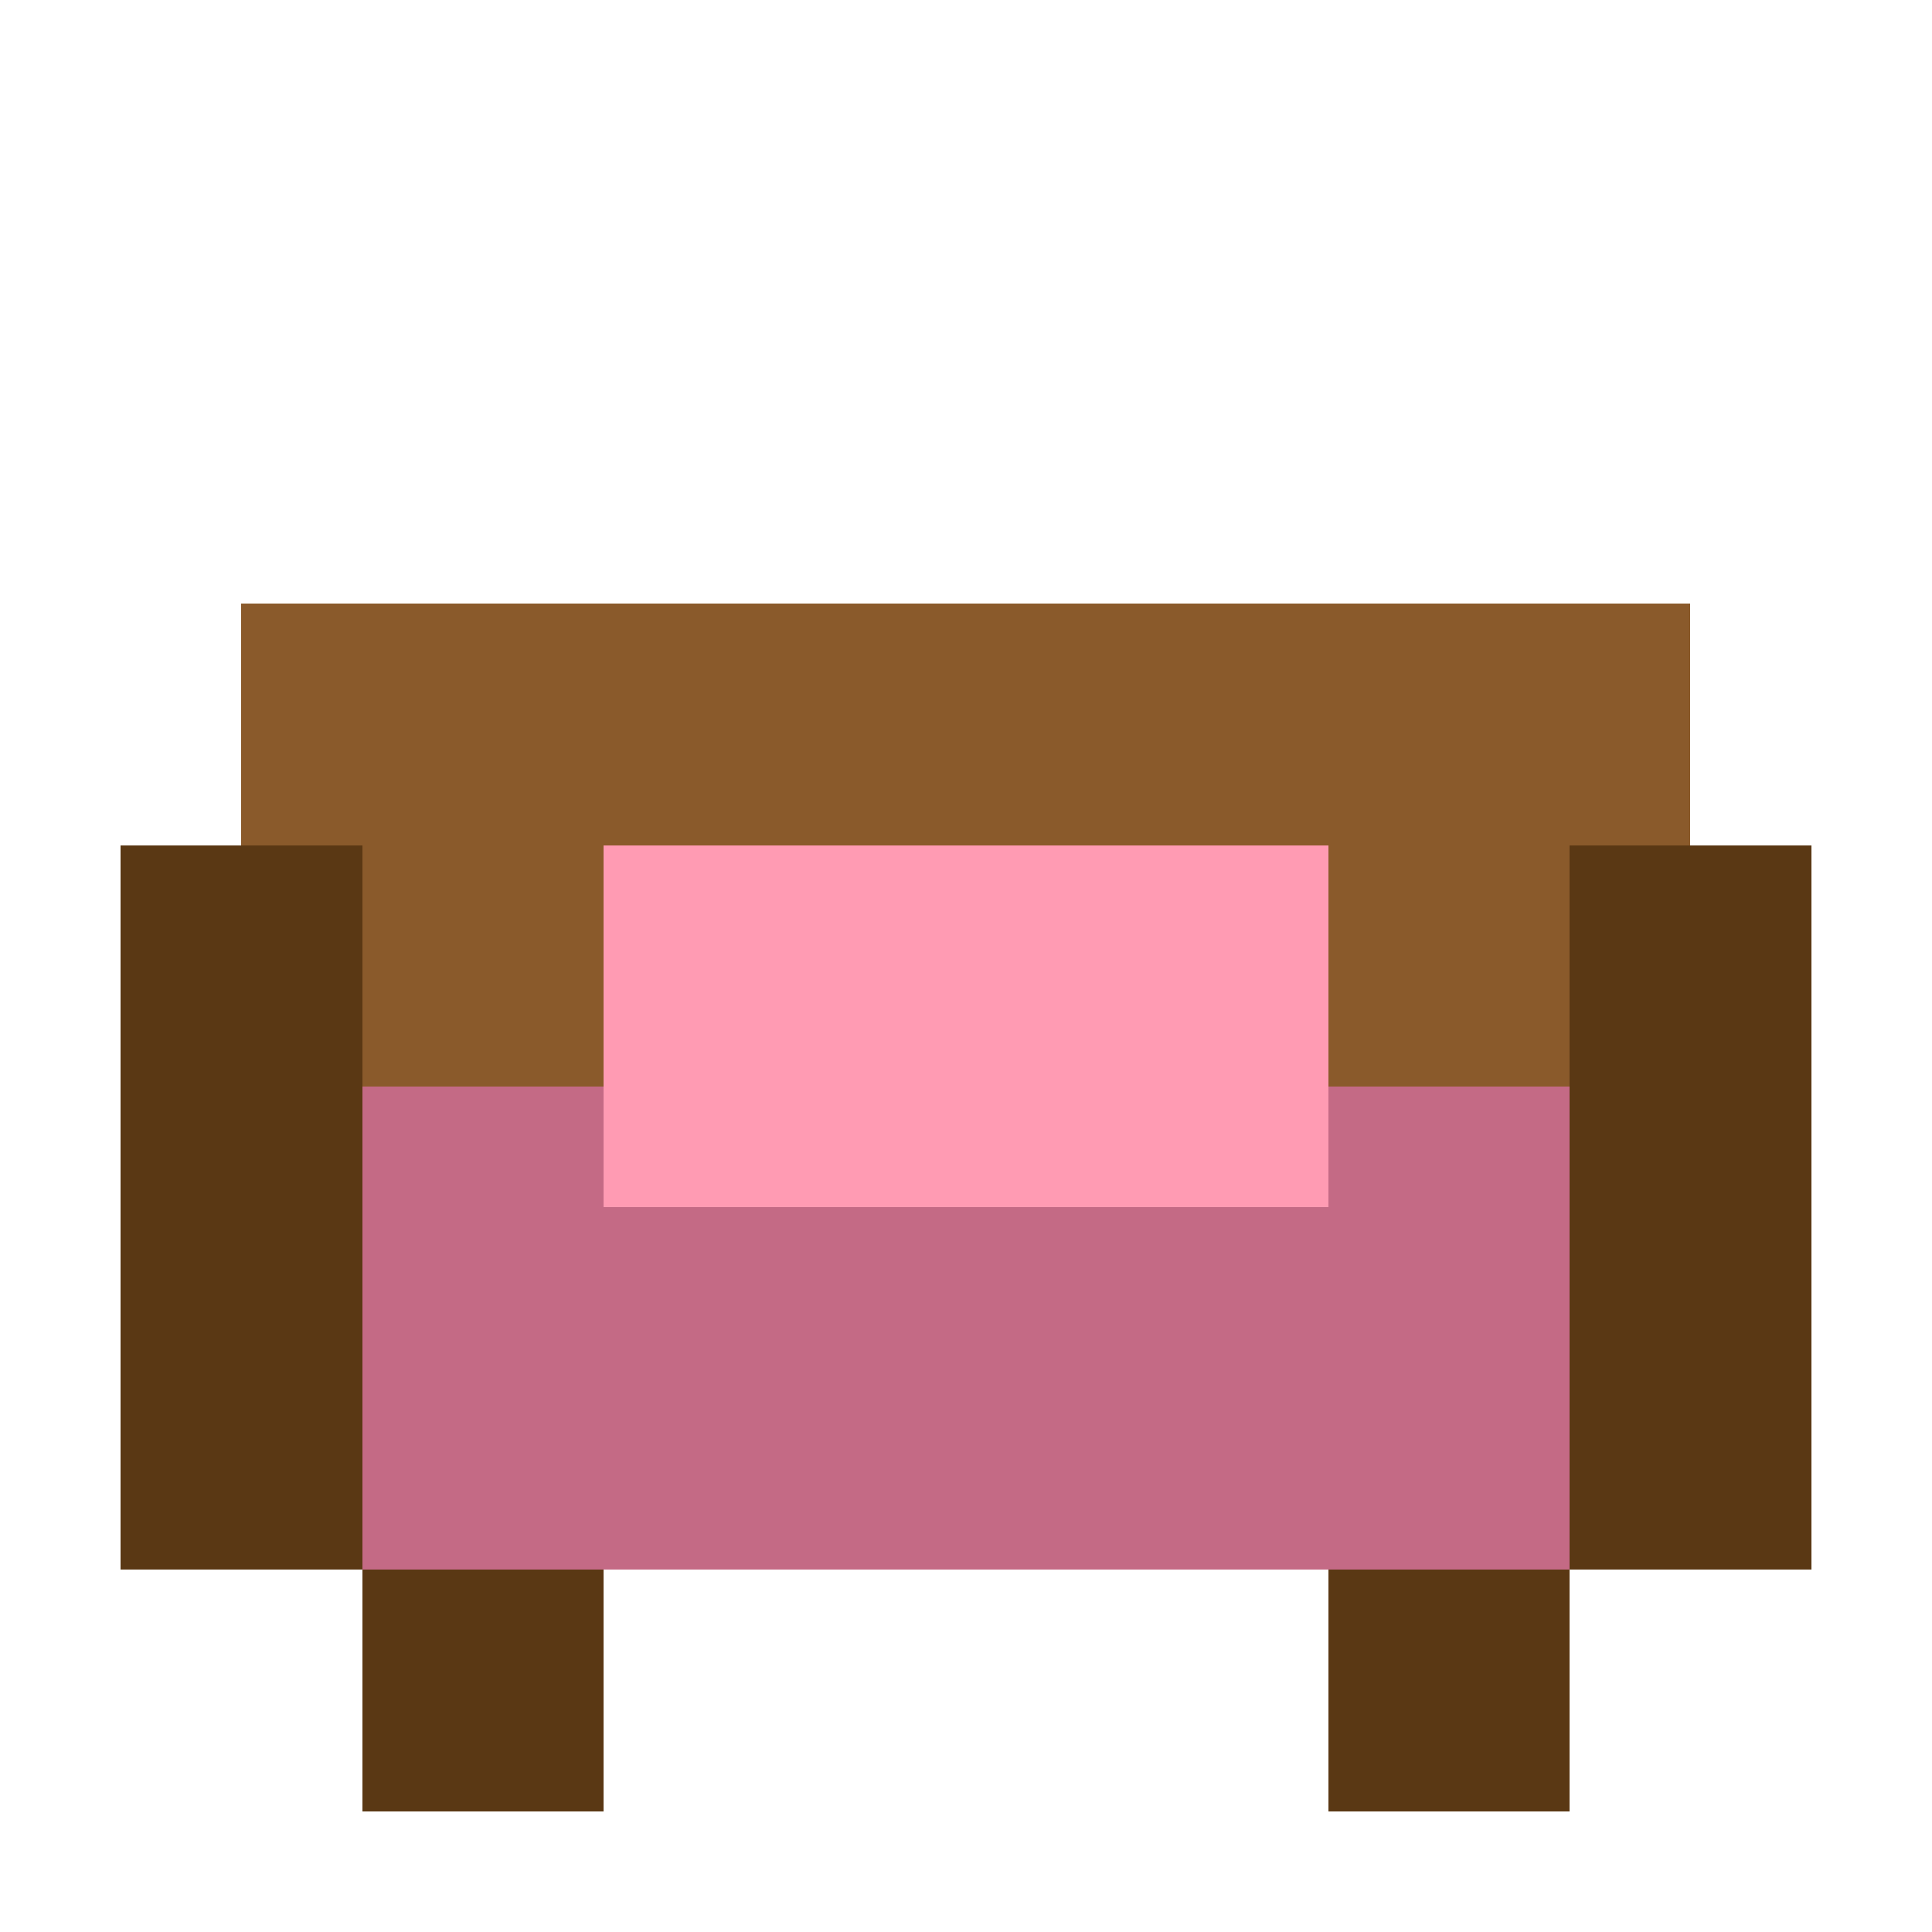
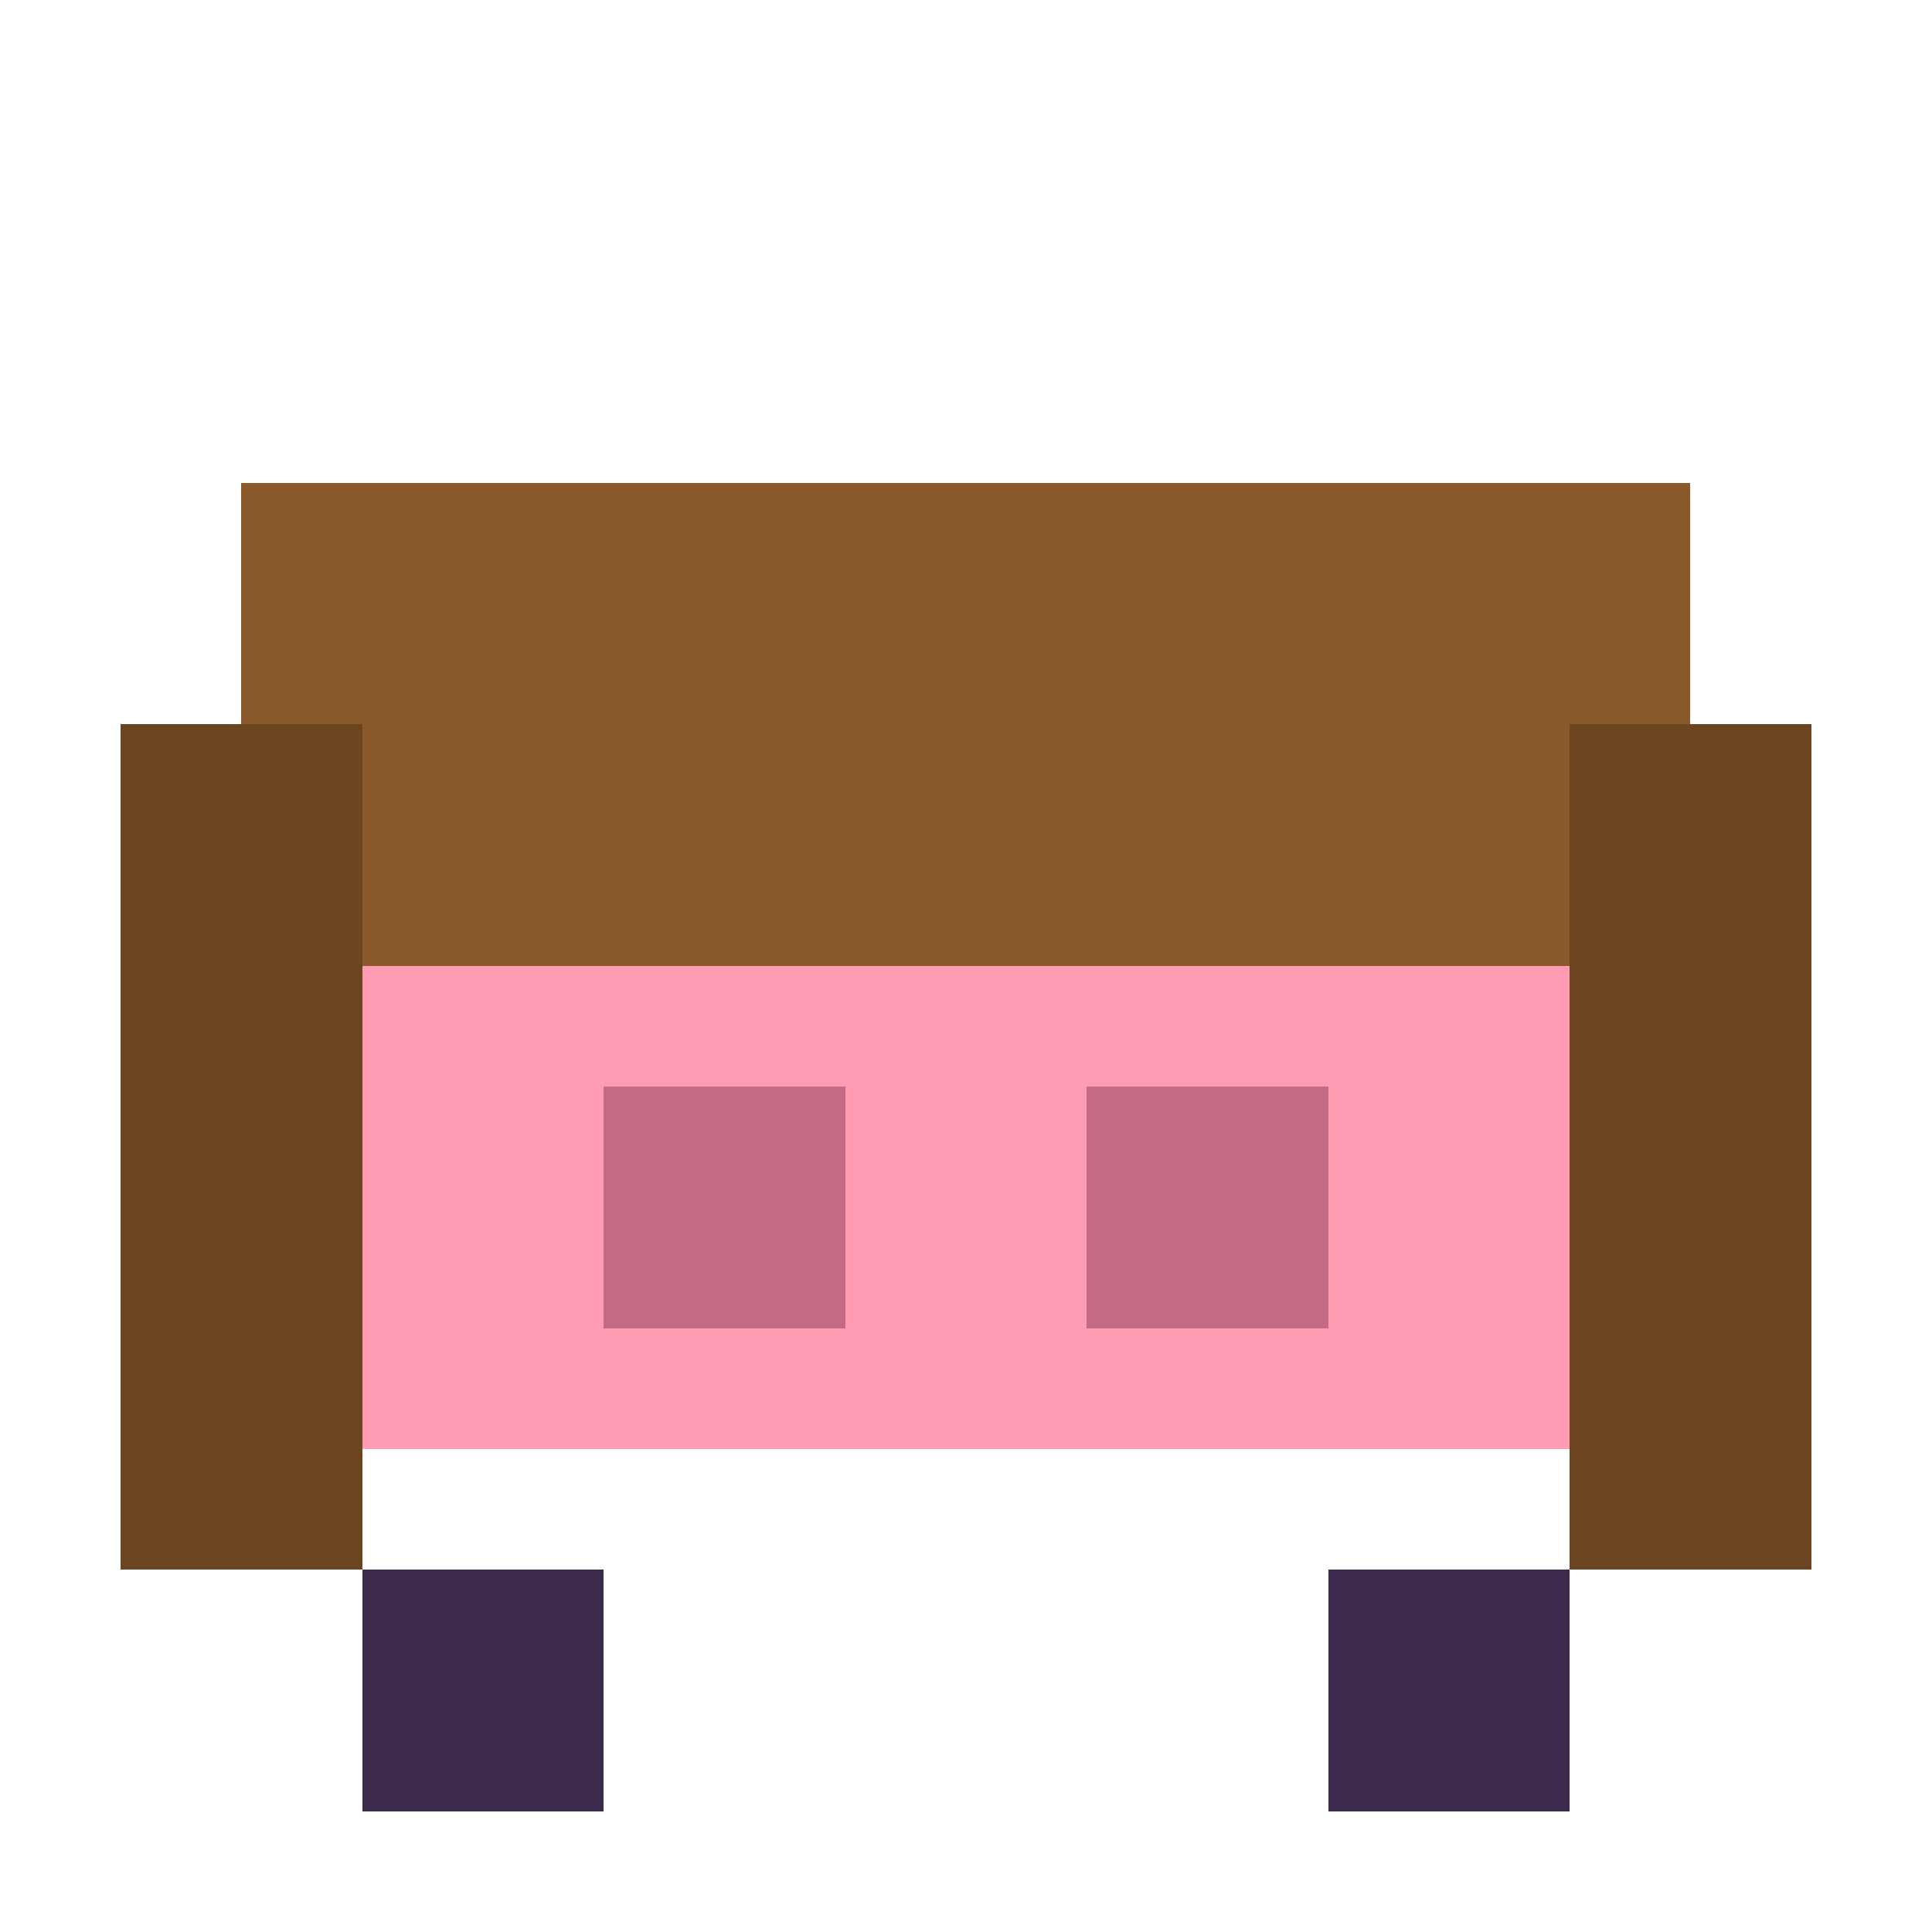
<svg xmlns="http://www.w3.org/2000/svg" viewBox="0 0 32 32" shape-rendering="crispEdges">
-   <rect x="4" y="10" width="24" height="12" fill="#8A5A2B" />
-   <rect x="6" y="18" width="20" height="8" fill="#C46A85" />
-   <rect x="2" y="14" width="4" height="12" fill="#5A3814" />
-   <rect x="26" y="14" width="4" height="12" fill="#5A3814" />
-   <rect x="10" y="14" width="12" height="6" fill="#FF9BB3" />
-   <rect x="6" y="26" width="4" height="4" fill="#5A3814" />
-   <rect x="22" y="26" width="4" height="4" fill="#5A3814" />
+   <rect x="4" y="8" width="24" height="8" fill="#8A5A2B" />
+   <rect x="6" y="16" width="20" height="8" fill="#FF9BB3" />
+   <rect x="2" y="12" width="4" height="14" fill="#6B4420" />
+   <rect x="26" y="12" width="4" height="14" fill="#6B4420" />
+   <rect x="10" y="18" width="4" height="4" fill="#C46A85" />
+   <rect x="18" y="18" width="4" height="4" fill="#C46A85" />
+   <rect x="6" y="26" width="4" height="4" fill="#3D2B4D" />
+   <rect x="22" y="26" width="4" height="4" fill="#3D2B4D" />
</svg>
